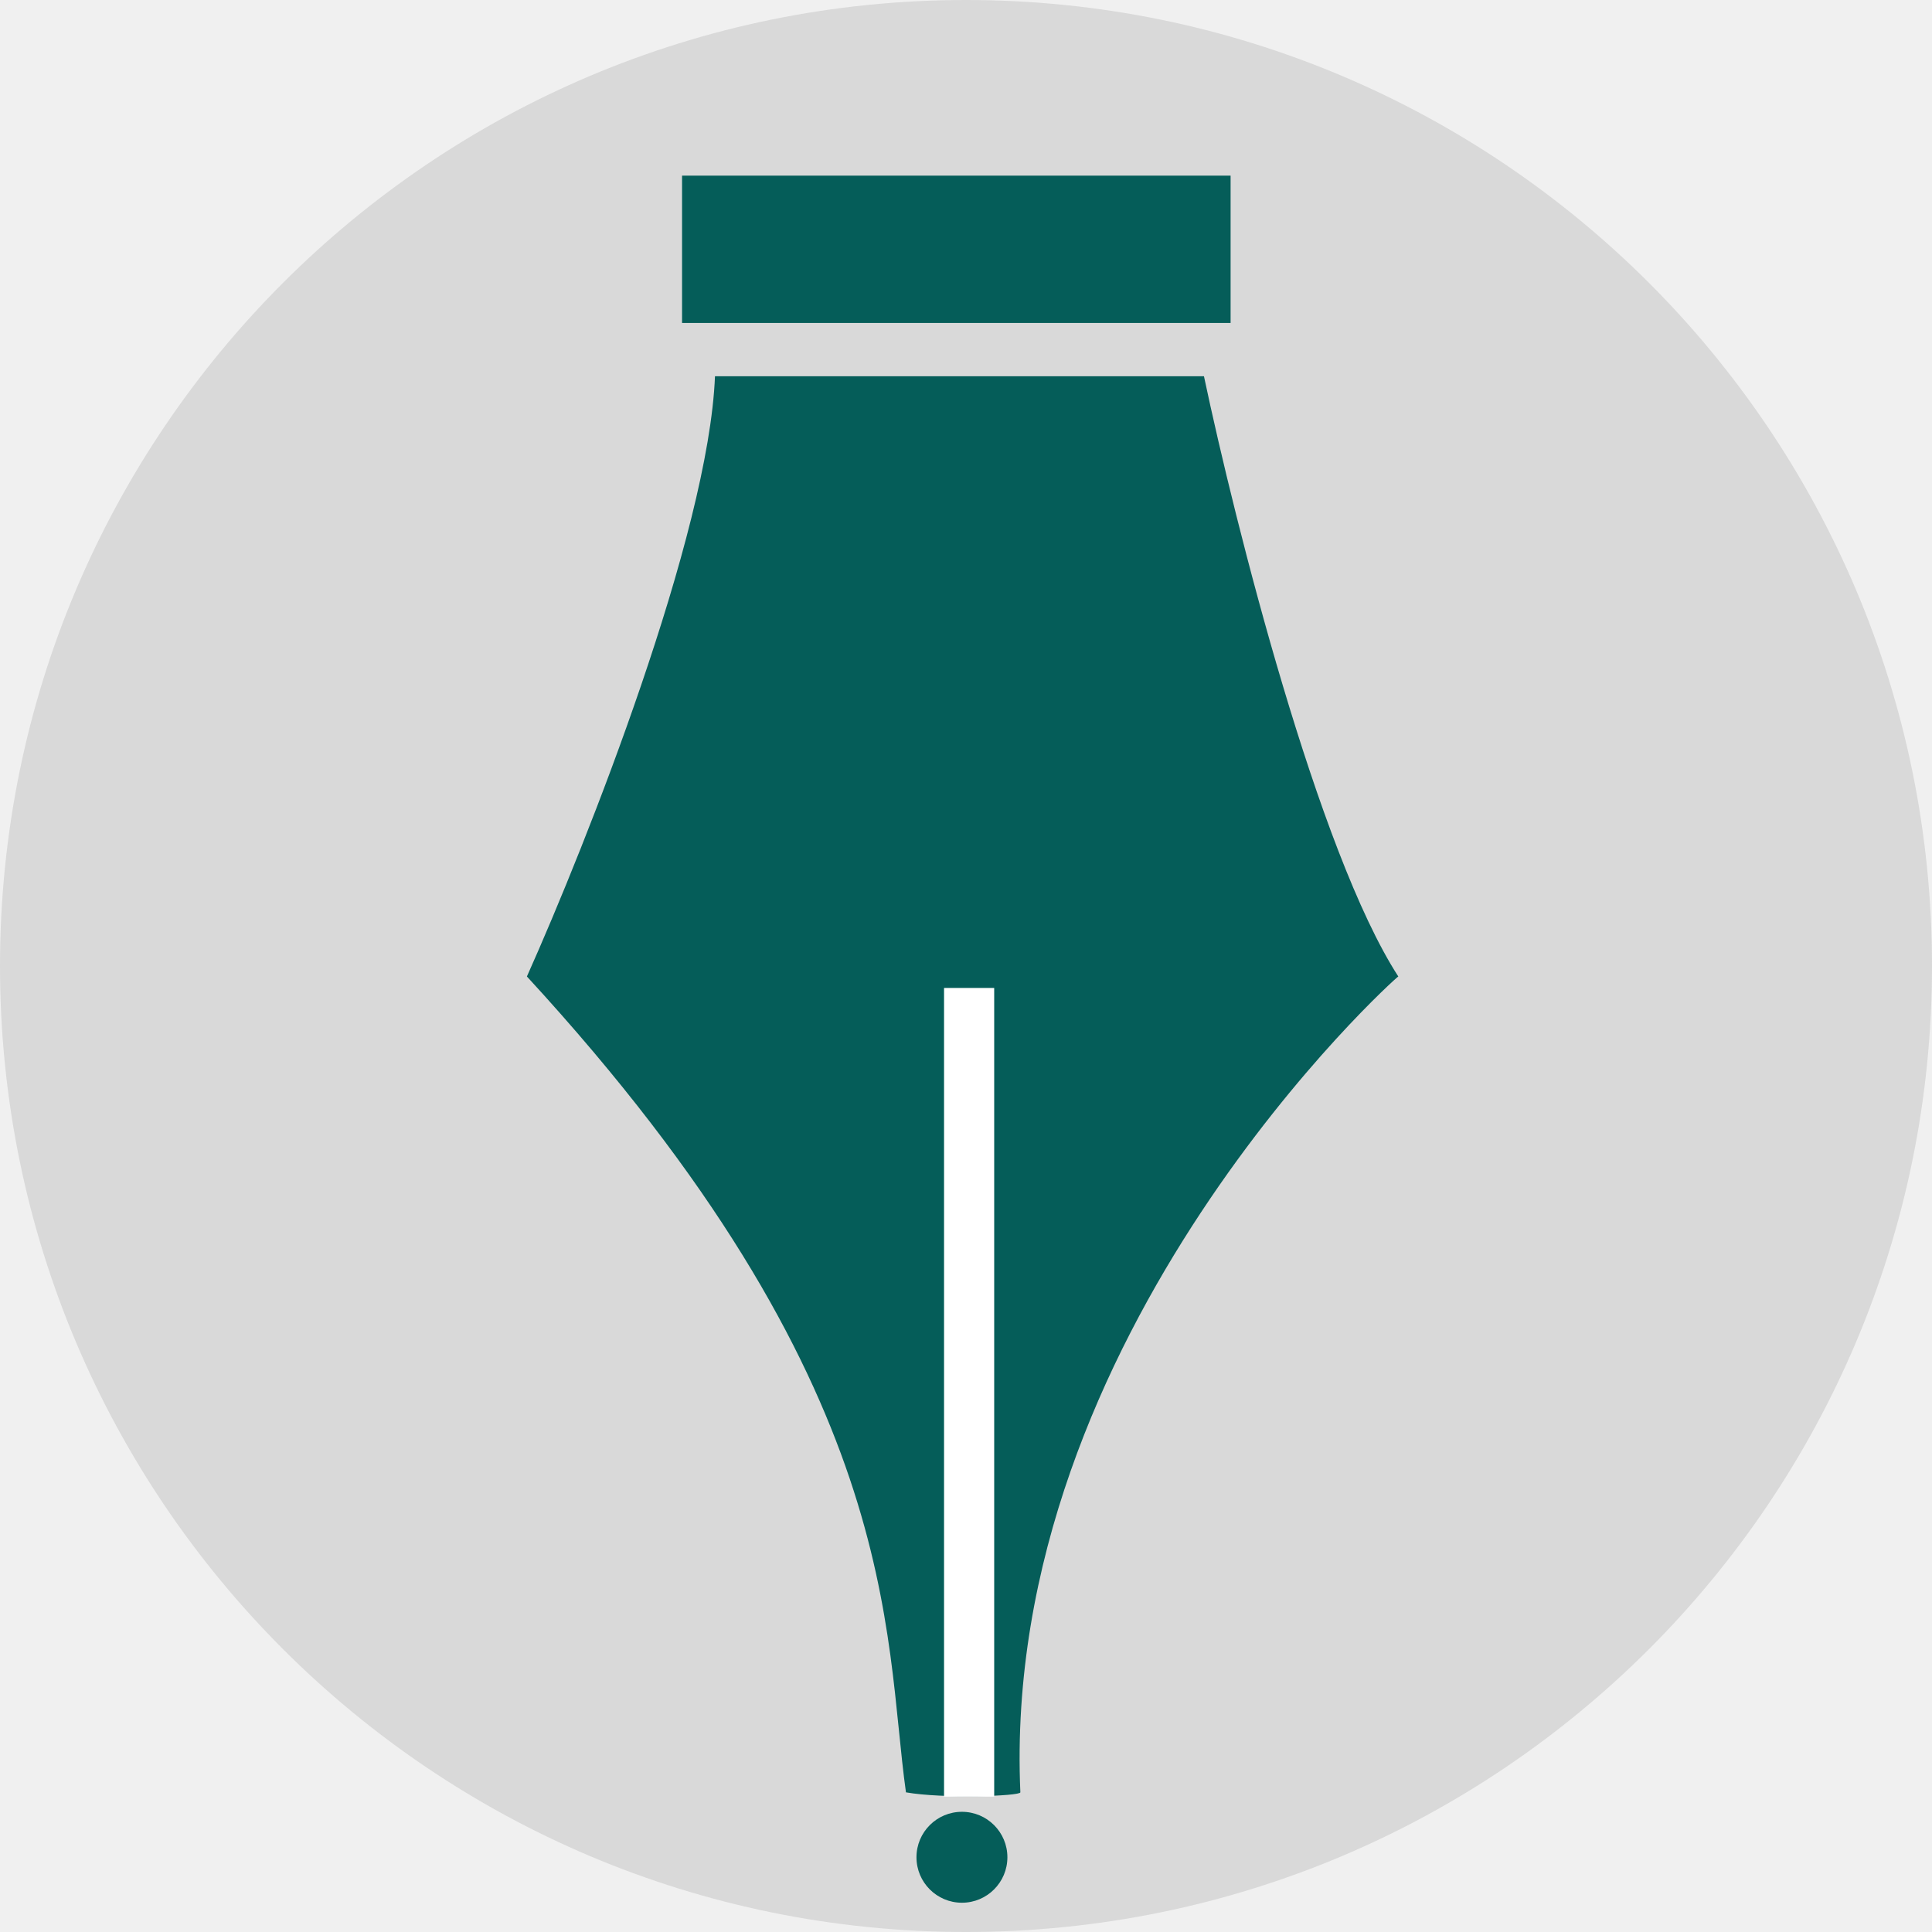
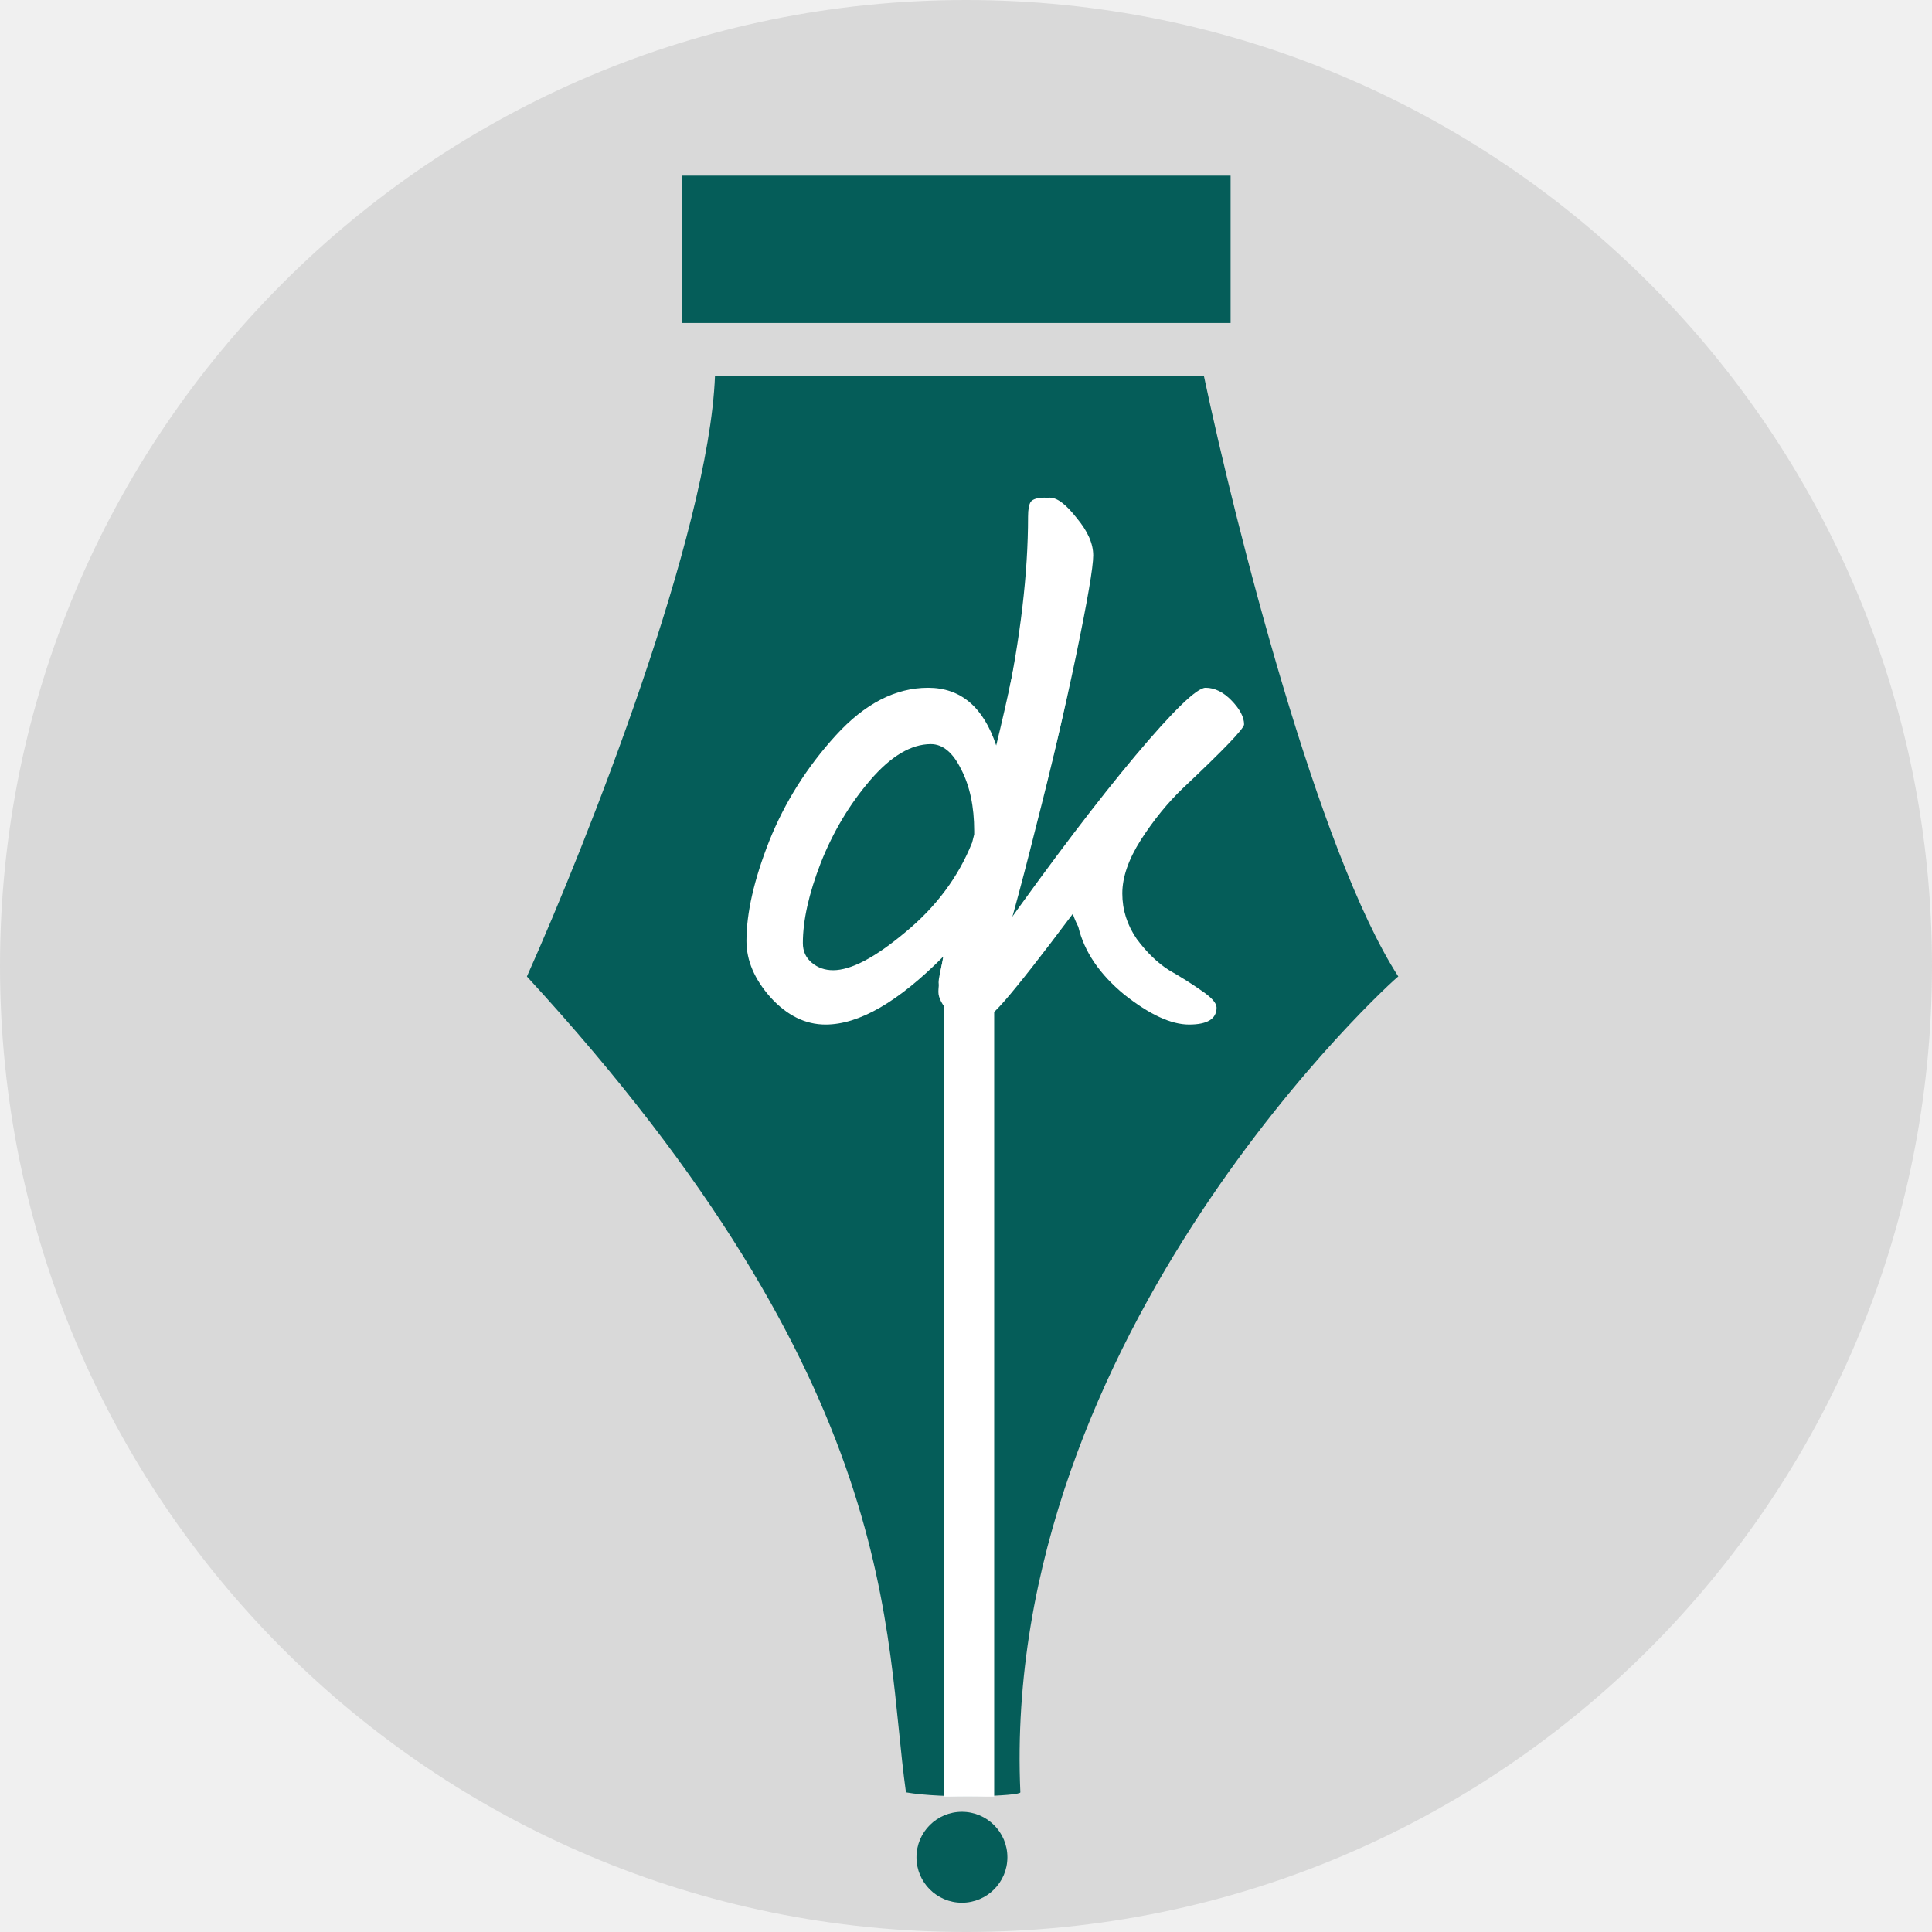
<svg xmlns="http://www.w3.org/2000/svg" width="66" height="66" viewBox="0 0 66 66" fill="none">
  <circle cx="33" cy="33" r="33" fill="#D9D9D9" />
  <rect x="23.3" y="6" width="18.739" height="5.033" fill="#055D59" />
  <path d="M47.768 33.358C45.026 29.118 42.2 17.921 41.129 12.853H24.425C24.21 18.25 20.052 28.772 18 33.358C30.903 47.386 30.181 55.768 30.949 61.229C32.196 61.451 34.857 61.358 34.857 61.229C34.161 45.542 47.714 33.358 47.768 33.358Z" fill="#055D59" />
  <circle cx="32.861" cy="63.447" r="1.553" fill="#055D59" />
  <rect x="32.25" y="33.75" width="1.713" height="27.626" fill="white" />
+   <path d="M35.865 17C36.116 17 36.421 17.232 36.782 17.696C37.158 18.144 37.346 18.57 37.346 18.972C37.346 19.374 37.15 20.518 36.758 22.405C36.367 24.276 35.912 26.216 35.395 28.227C34.267 32.742 33.523 35 33.162 35C32.943 35 32.7 34.869 32.434 34.606C32.183 34.327 32.057 34.088 32.057 33.887C32.057 33.686 32.112 33.283 32.222 32.68C30.686 34.227 29.347 35 28.203 35C27.514 35 26.887 34.691 26.323 34.072C25.774 33.454 25.5 32.812 25.5 32.147C25.5 31.188 25.759 30.052 26.276 28.737C26.808 27.407 27.568 26.201 28.555 25.119C29.543 24.036 30.593 23.495 31.705 23.495C32.818 23.495 33.593 24.152 34.032 25.466C34.831 22.188 35.27 19.598 35.348 17.696C35.348 17.232 35.52 17 35.865 17ZM33.28 28.389C33.28 27.554 33.131 26.851 32.833 26.278C32.551 25.706 32.206 25.42 31.799 25.42C31.125 25.42 30.436 25.83 29.731 26.649C29.026 27.469 28.462 28.412 28.038 29.479C27.631 30.531 27.427 31.443 27.427 32.217C27.427 32.495 27.529 32.719 27.733 32.889C27.936 33.059 28.179 33.144 28.462 33.144C29.073 33.144 29.895 32.711 30.929 31.845C31.979 30.979 32.739 29.959 33.209 28.784L33.28 28.505V28.389Z" fill="white" />
+   <path d="M42.5 24.747C42.5 24.887 41.803 25.613 40.408 26.928C39.891 27.423 39.413 28.01 38.974 28.691C38.551 29.356 38.34 29.966 38.34 30.523C38.34 31.08 38.504 31.598 38.833 32.077C39.178 32.541 39.546 32.897 39.938 33.144C40.346 33.376 40.714 33.608 41.043 33.84C41.388 34.072 41.56 34.266 41.56 34.42C41.56 34.807 41.246 35 40.62 35C40.009 35 39.272 34.66 38.41 33.979C37.564 33.283 37.039 32.51 36.836 31.66C36.757 31.505 36.695 31.358 36.648 31.219C35.582 32.642 34.806 33.631 34.321 34.188C33.851 34.729 33.498 35 33.263 35C33.028 35 32.77 34.822 32.487 34.467C32.205 34.095 32.064 33.794 32.064 33.562C32.064 33.314 32.315 32.317 32.816 30.57C33.334 28.807 33.843 26.696 34.344 24.237C34.861 21.778 35.12 19.582 35.12 17.649C35.12 17.402 35.151 17.232 35.214 17.139C35.292 17.046 35.449 17 35.684 17C35.919 17 36.209 17.232 36.554 17.696C36.898 18.144 37.071 18.585 37.071 19.018C37.071 20.394 36.789 22.32 36.224 24.794C35.66 27.268 34.987 29.619 34.203 31.845C35.974 29.356 37.502 27.345 38.786 25.814C40.087 24.268 40.886 23.495 41.184 23.495C41.497 23.495 41.795 23.642 42.077 23.936C42.359 24.229 42.5 24.5 42.5 24.747Z" fill="white" />
</svg>
